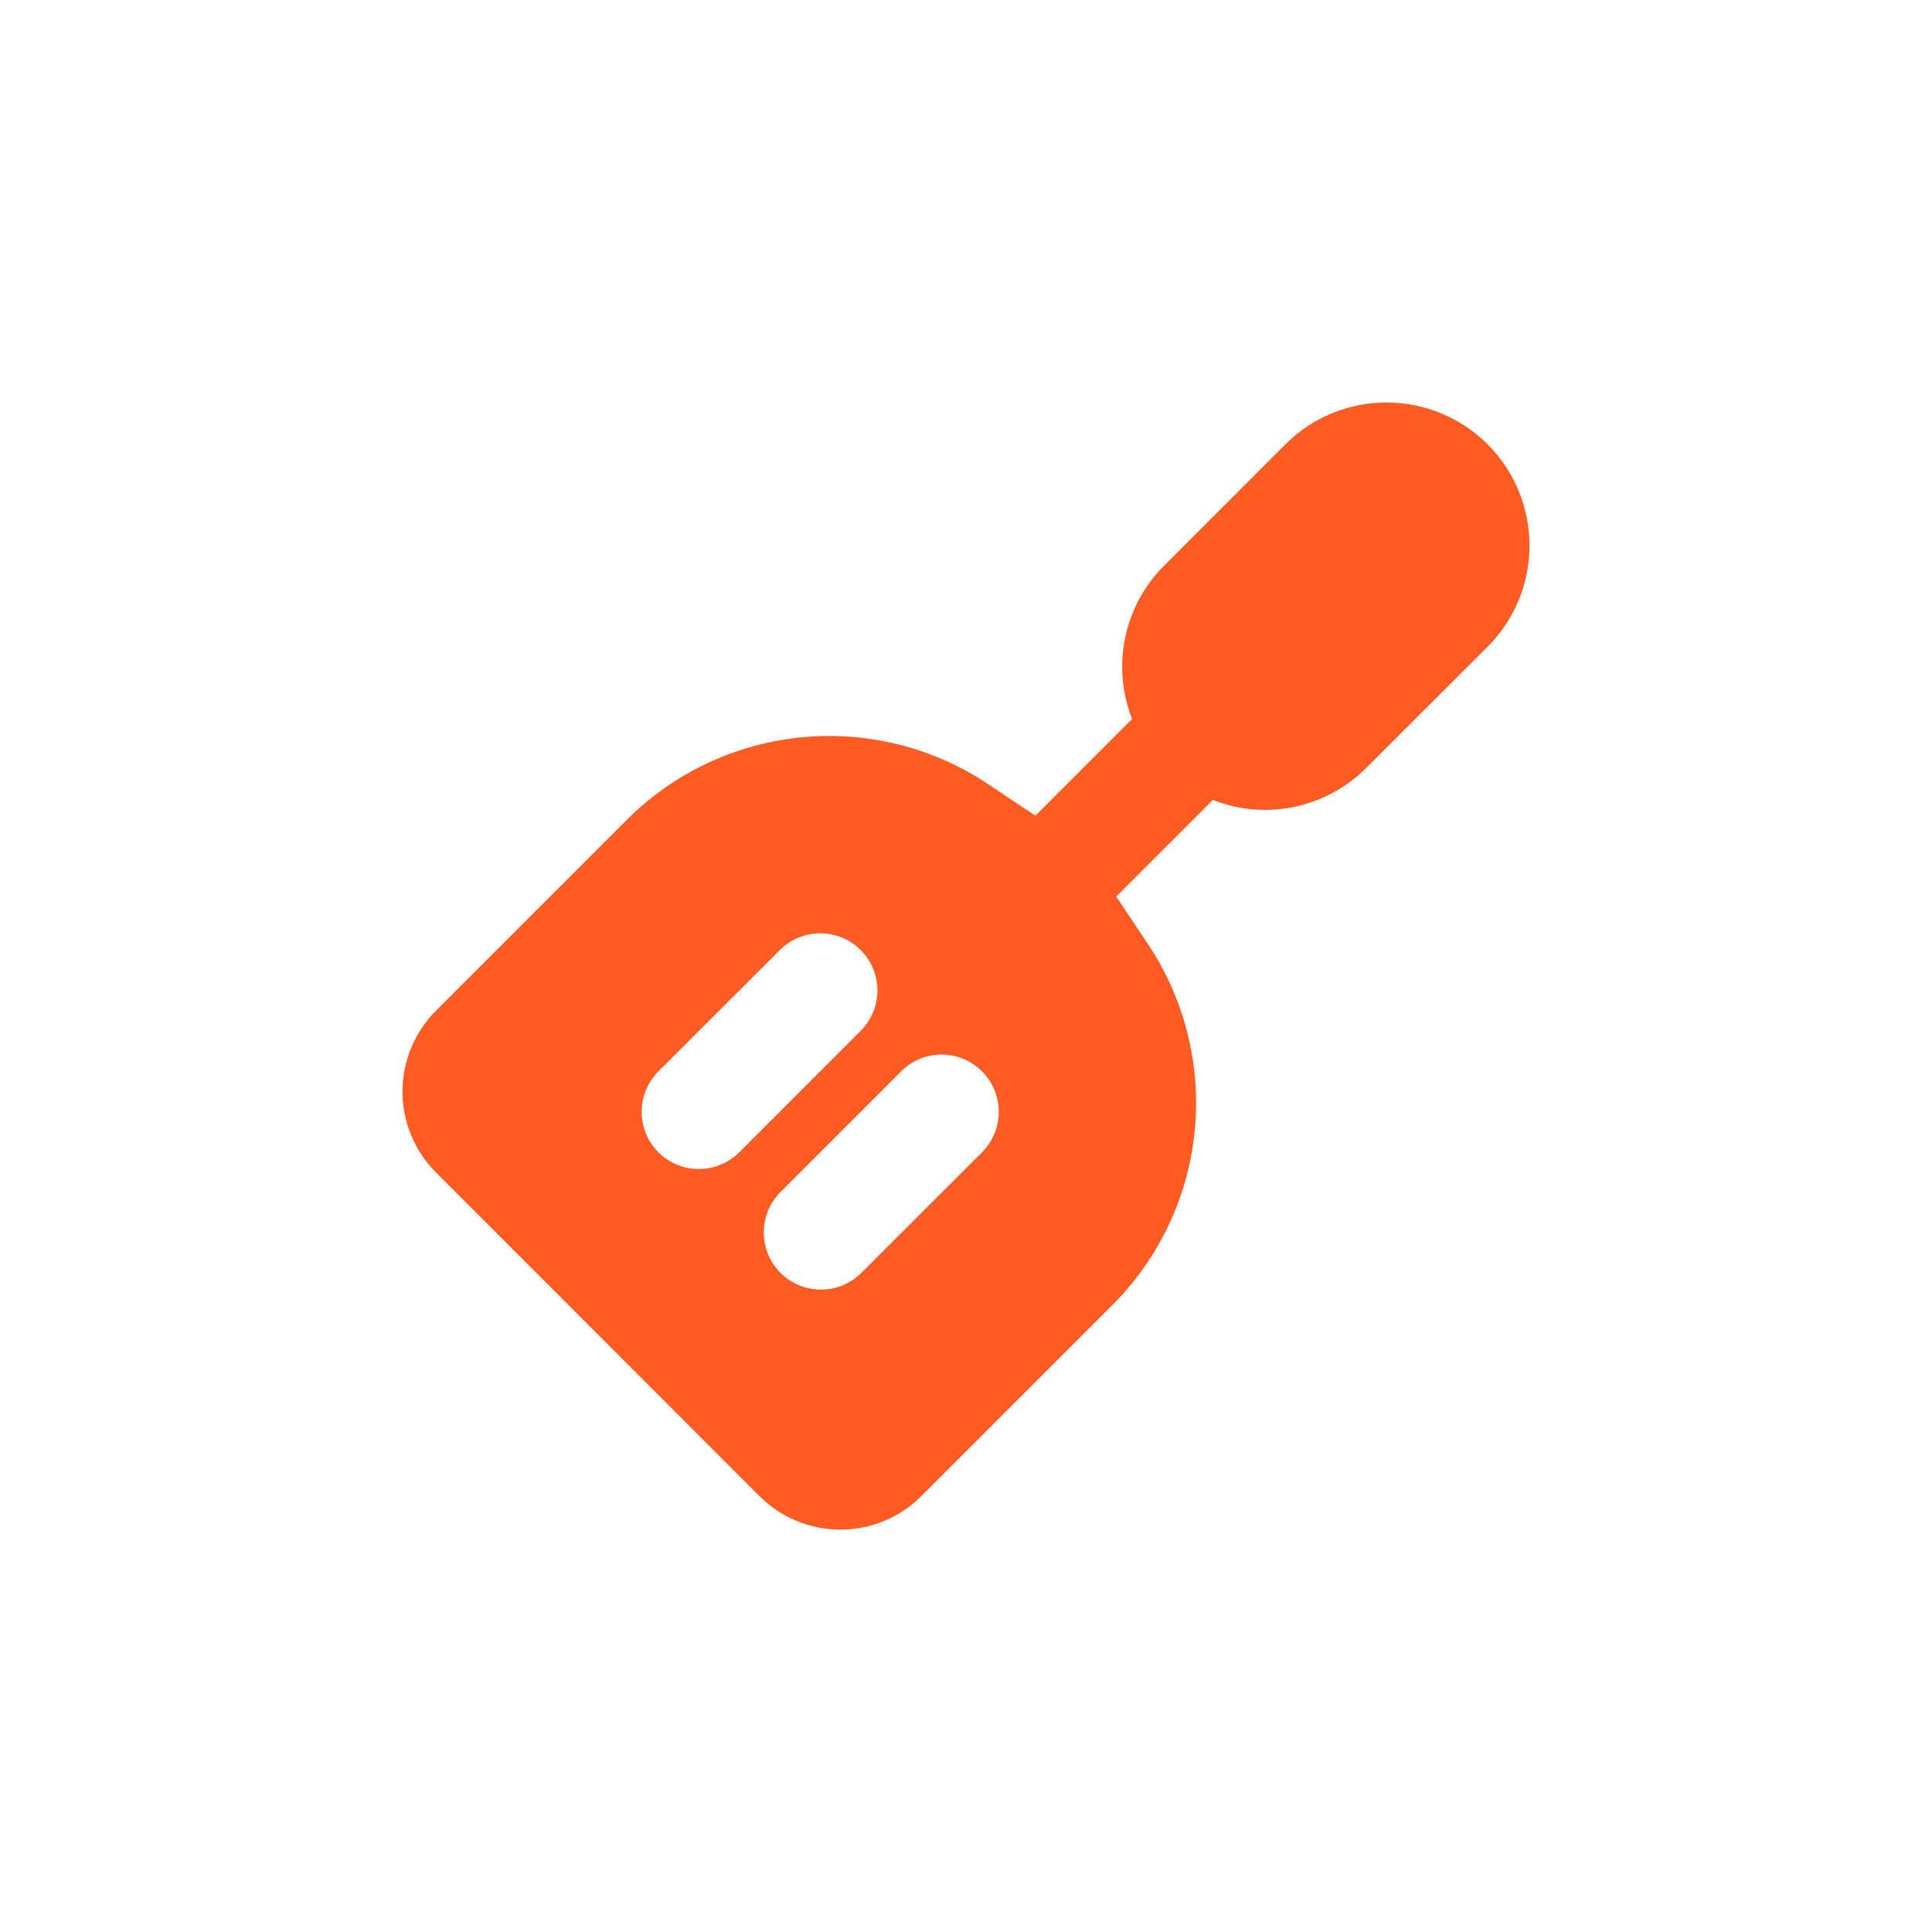
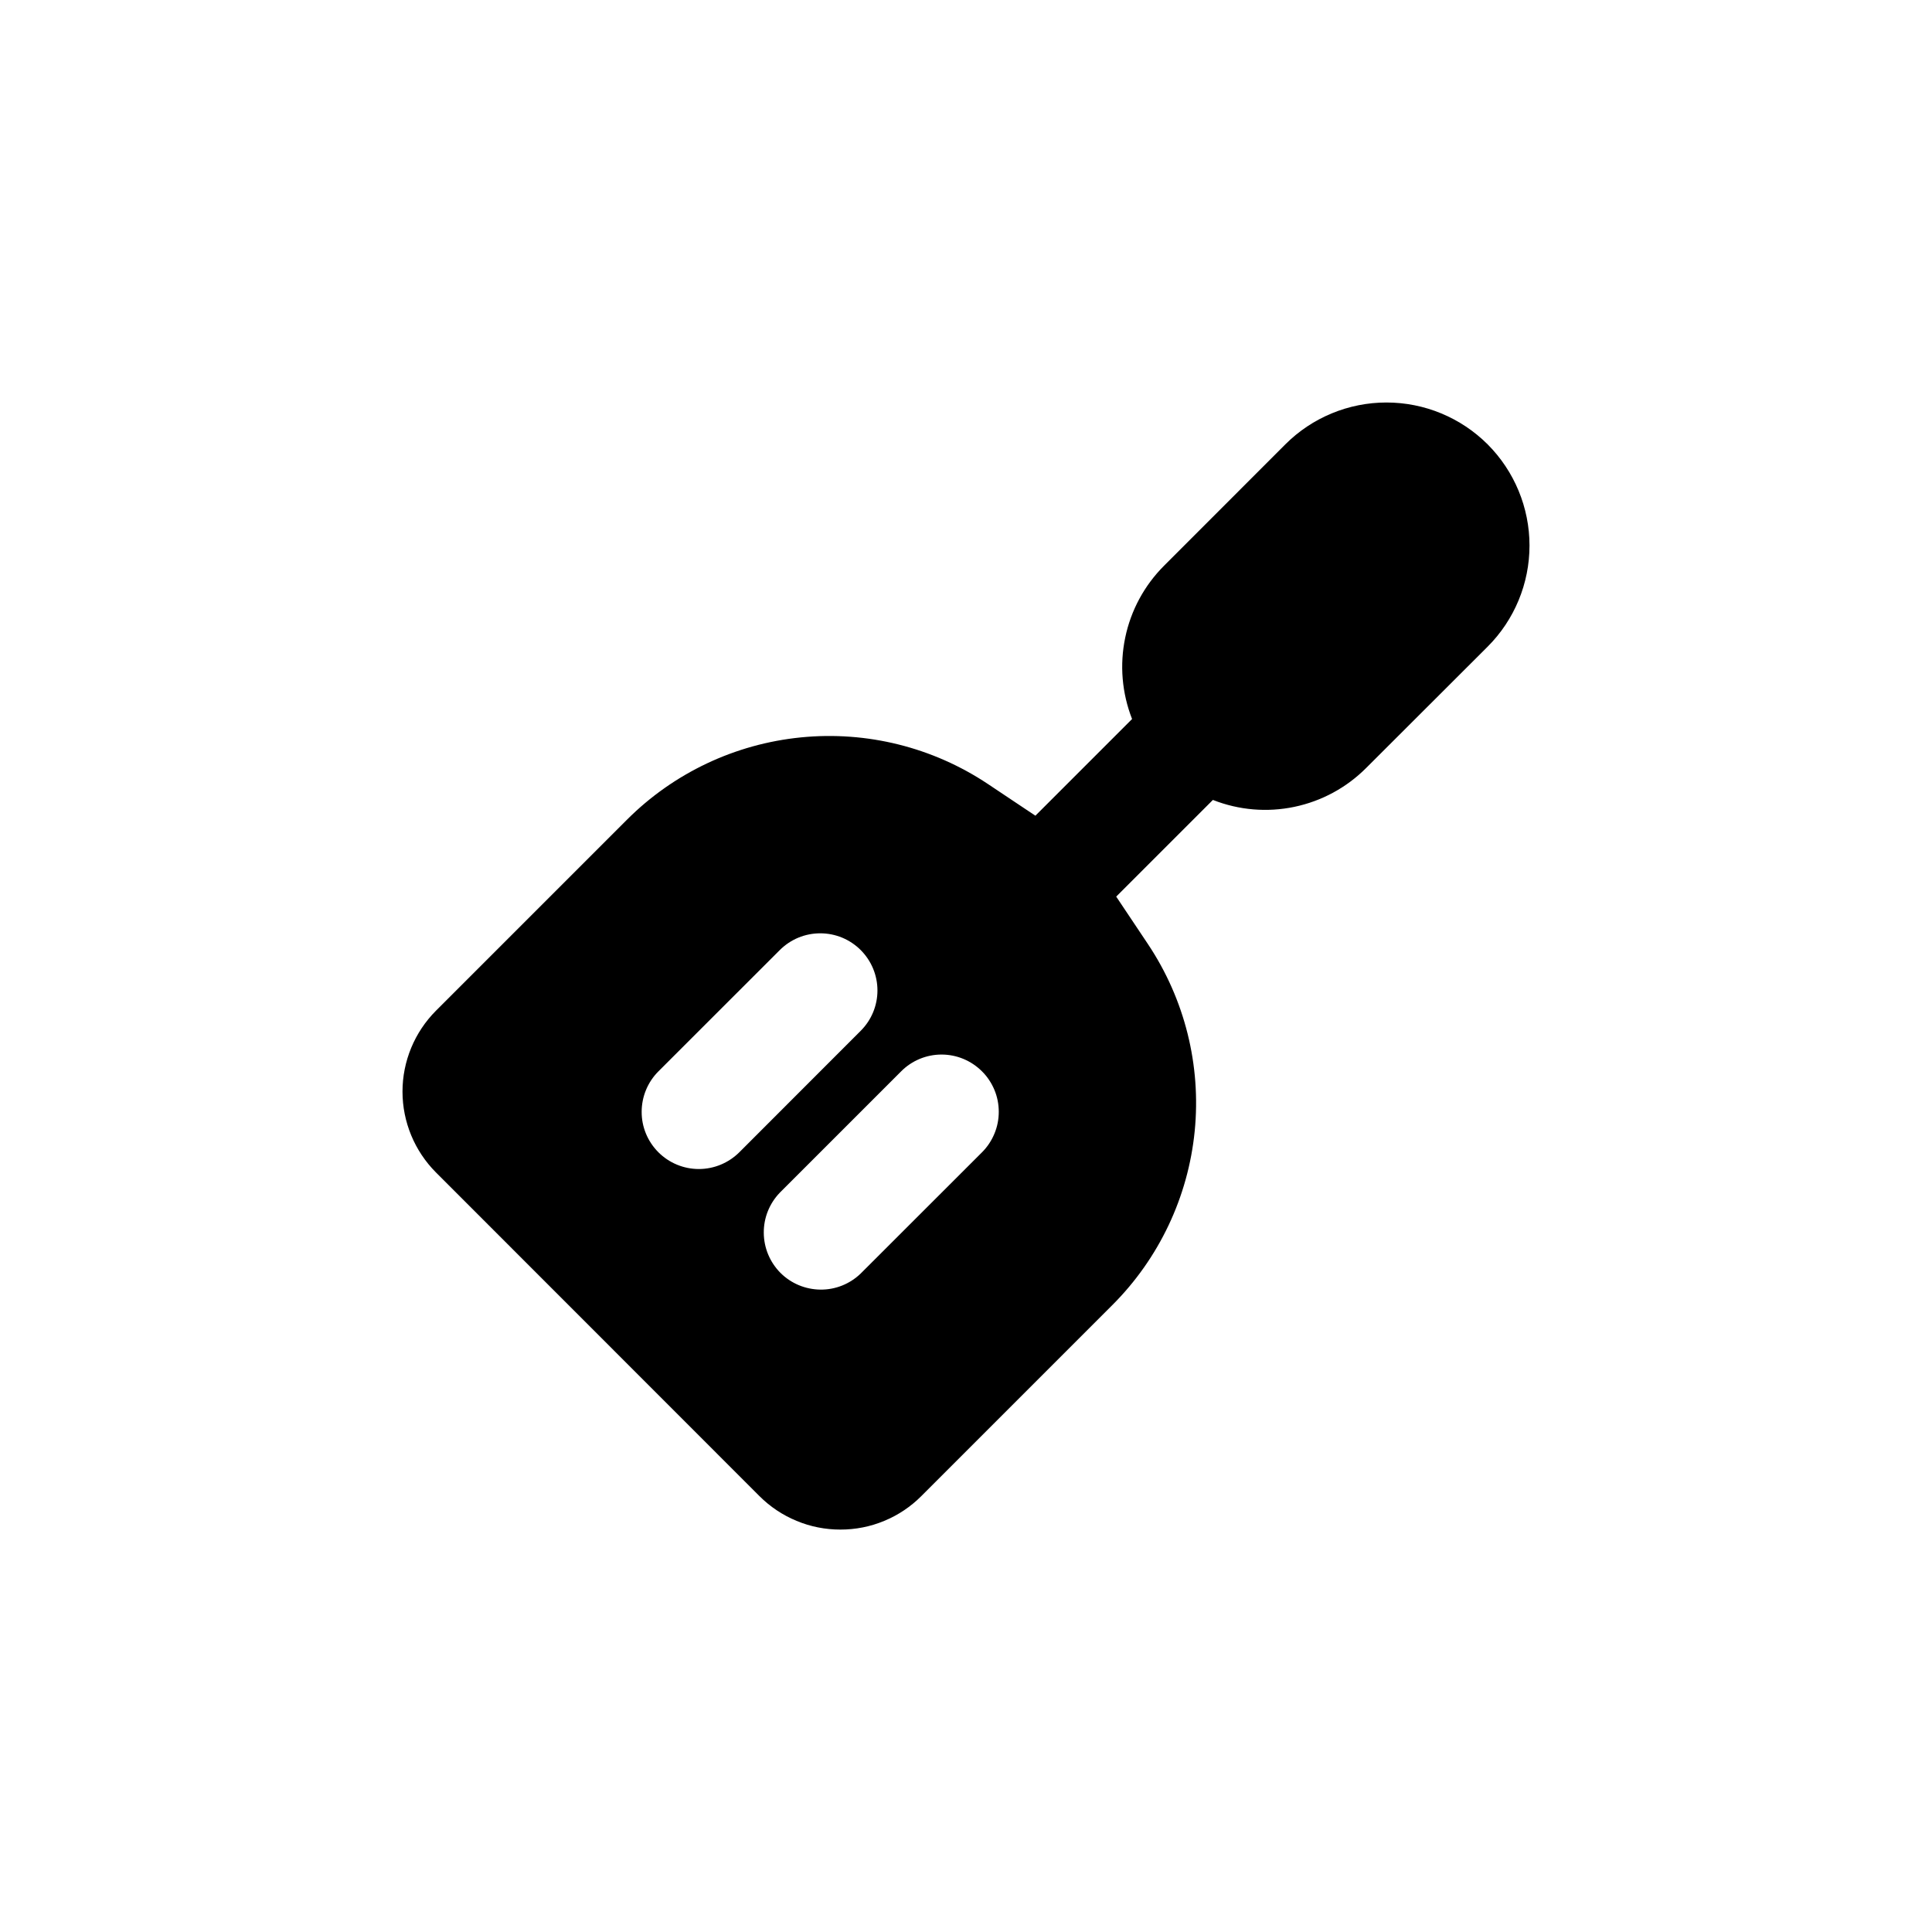
<svg xmlns="http://www.w3.org/2000/svg" width="24" height="24" viewBox="0 0 24 24" fill="none">
-   <path d="M15.967 5.52C16.3 5.187 16.752 5 17.223 5C17.695 5 18.146 5.187 18.48 5.52C18.813 5.854 19 6.306 19 6.777C19 7.248 18.813 7.7 18.48 8.033L16.972 9.539C16.728 9.784 16.418 9.952 16.079 10.023C15.74 10.094 15.389 10.064 15.067 9.937L13.866 11.138L14.261 11.729C14.717 12.413 14.922 13.233 14.841 14.051C14.76 14.868 14.398 15.633 13.817 16.213L11.445 18.585C11.313 18.717 11.157 18.822 10.984 18.893C10.812 18.965 10.627 19.001 10.44 19.001C10.253 19.001 10.068 18.965 9.896 18.893C9.723 18.822 9.566 18.717 9.434 18.585L5.416 14.565C5.15 14.298 5 13.937 5 13.56C5 13.183 5.15 12.822 5.416 12.555L7.788 10.183C8.369 9.602 9.133 9.241 9.951 9.16C10.768 9.079 11.588 9.283 12.272 9.739L12.862 10.133L14.063 8.932C13.937 8.61 13.907 8.259 13.978 7.92C14.048 7.582 14.216 7.272 14.46 7.028L15.967 5.52ZM12.199 13.309C12.065 13.175 11.885 13.1 11.696 13.1C11.508 13.1 11.327 13.175 11.194 13.309L9.687 14.816C9.558 14.95 9.486 15.129 9.488 15.315C9.489 15.502 9.564 15.68 9.695 15.812C9.827 15.944 10.005 16.018 10.192 16.02C10.378 16.022 10.557 15.95 10.691 15.821L12.199 14.314C12.265 14.248 12.317 14.17 12.353 14.083C12.389 13.997 12.407 13.905 12.407 13.811C12.407 13.718 12.389 13.625 12.353 13.539C12.317 13.453 12.265 13.374 12.199 13.309ZM10.692 11.802C10.626 11.736 10.548 11.684 10.462 11.648C10.375 11.612 10.283 11.594 10.19 11.594C10.096 11.594 10.004 11.612 9.917 11.648C9.831 11.684 9.753 11.736 9.687 11.802L8.179 13.309C8.046 13.442 7.971 13.623 7.971 13.811C7.97 13.999 8.045 14.18 8.179 14.314C8.312 14.447 8.493 14.522 8.681 14.522C8.87 14.522 9.05 14.447 9.184 14.314L10.691 12.806C10.825 12.673 10.9 12.492 10.9 12.304C10.9 12.115 10.825 11.935 10.691 11.801" fill="#FF5B22" />
+   <path d="M15.967 5.52C16.3 5.187 16.752 5 17.223 5C17.695 5 18.146 5.187 18.48 5.52C18.813 5.854 19 6.306 19 6.777C19 7.248 18.813 7.7 18.48 8.033L16.972 9.539C16.728 9.784 16.418 9.952 16.079 10.023C15.74 10.094 15.389 10.064 15.067 9.937L13.866 11.138L14.261 11.729C14.717 12.413 14.922 13.233 14.841 14.051C14.76 14.868 14.398 15.633 13.817 16.213L11.445 18.585C11.313 18.717 11.157 18.822 10.984 18.893C10.812 18.965 10.627 19.001 10.44 19.001C10.253 19.001 10.068 18.965 9.896 18.893C9.723 18.822 9.566 18.717 9.434 18.585L5.416 14.565C5.15 14.298 5 13.937 5 13.56C5 13.183 5.15 12.822 5.416 12.555L7.788 10.183C8.369 9.602 9.133 9.241 9.951 9.16C10.768 9.079 11.588 9.283 12.272 9.739L12.862 10.133L14.063 8.932C13.937 8.61 13.907 8.259 13.978 7.92C14.048 7.582 14.216 7.272 14.46 7.028L15.967 5.52ZM12.199 13.309C12.065 13.175 11.885 13.1 11.696 13.1C11.508 13.1 11.327 13.175 11.194 13.309L9.687 14.816C9.558 14.95 9.486 15.129 9.488 15.315C9.489 15.502 9.564 15.68 9.695 15.812C9.827 15.944 10.005 16.018 10.192 16.02C10.378 16.022 10.557 15.95 10.691 15.821L12.199 14.314C12.265 14.248 12.317 14.17 12.353 14.083C12.389 13.997 12.407 13.905 12.407 13.811C12.407 13.718 12.389 13.625 12.353 13.539C12.317 13.453 12.265 13.374 12.199 13.309ZM10.692 11.802C10.626 11.736 10.548 11.684 10.462 11.648C10.375 11.612 10.283 11.594 10.19 11.594C10.096 11.594 10.004 11.612 9.917 11.648C9.831 11.684 9.753 11.736 9.687 11.802L8.179 13.309C8.046 13.442 7.971 13.623 7.971 13.811C7.97 13.999 8.045 14.18 8.179 14.314C8.312 14.447 8.493 14.522 8.681 14.522C8.87 14.522 9.05 14.447 9.184 14.314L10.691 12.806C10.825 12.673 10.9 12.492 10.9 12.304C10.9 12.115 10.825 11.935 10.691 11.801" fill="currentColor" />
</svg>
